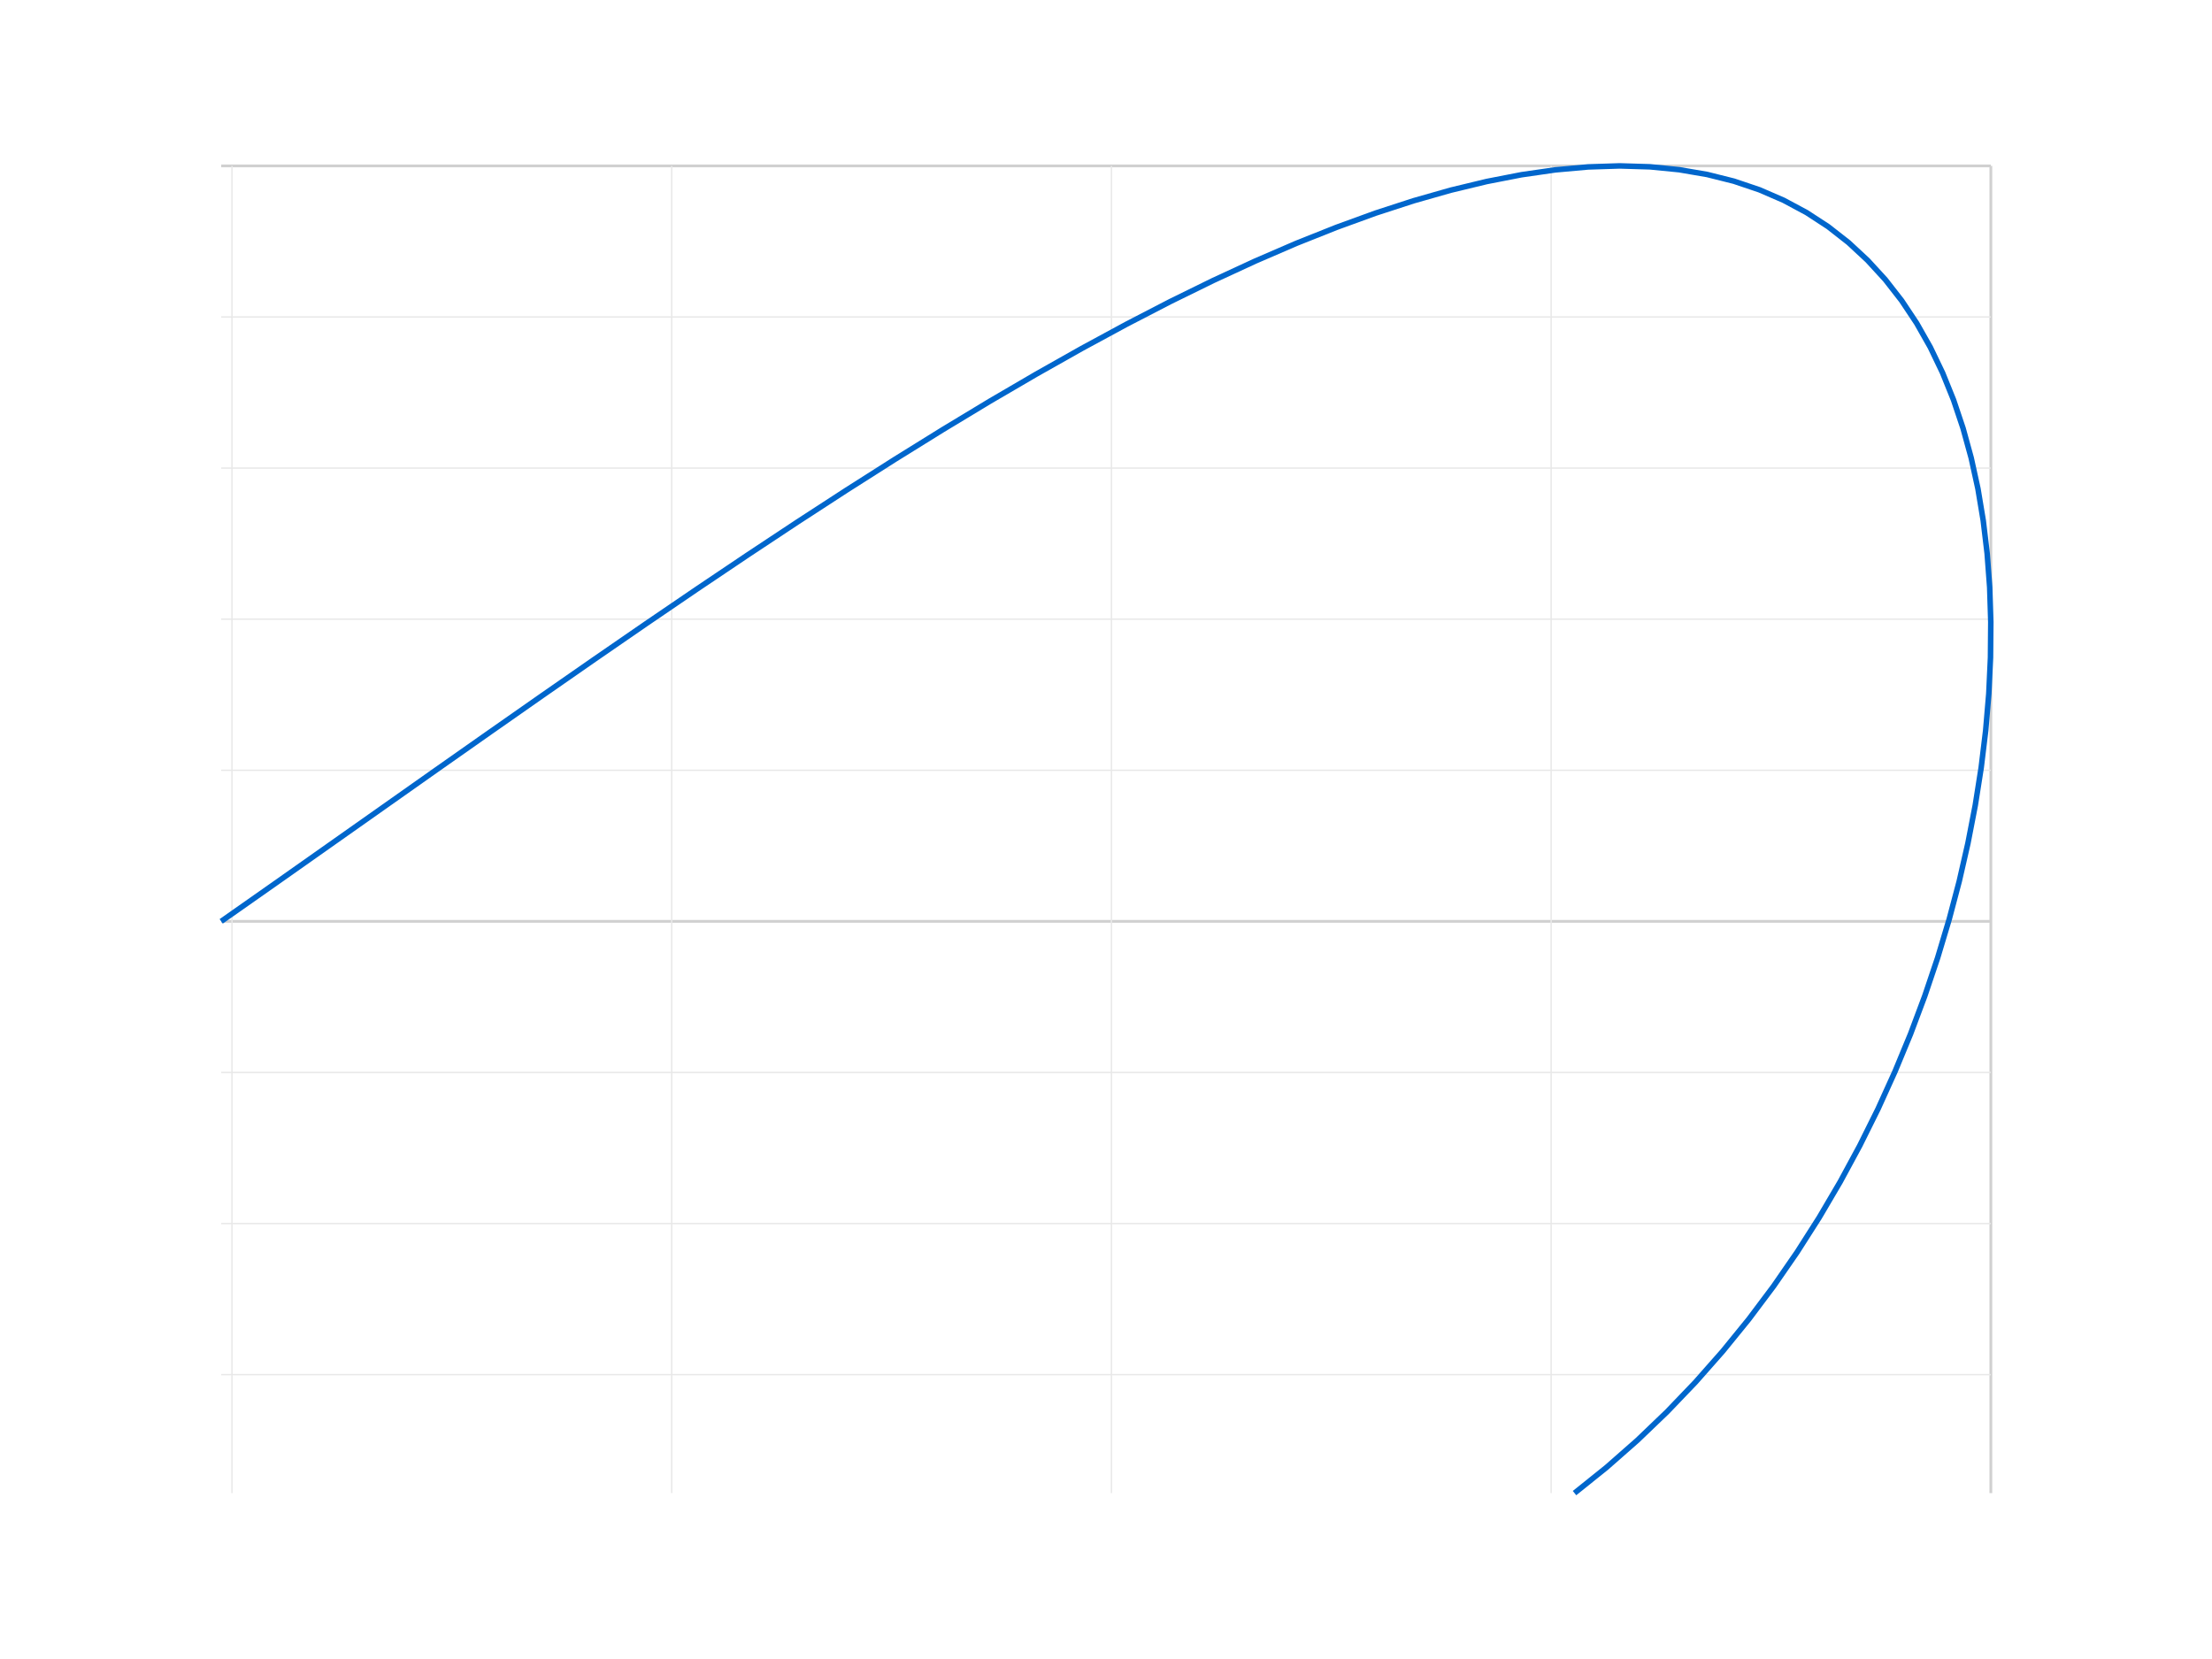
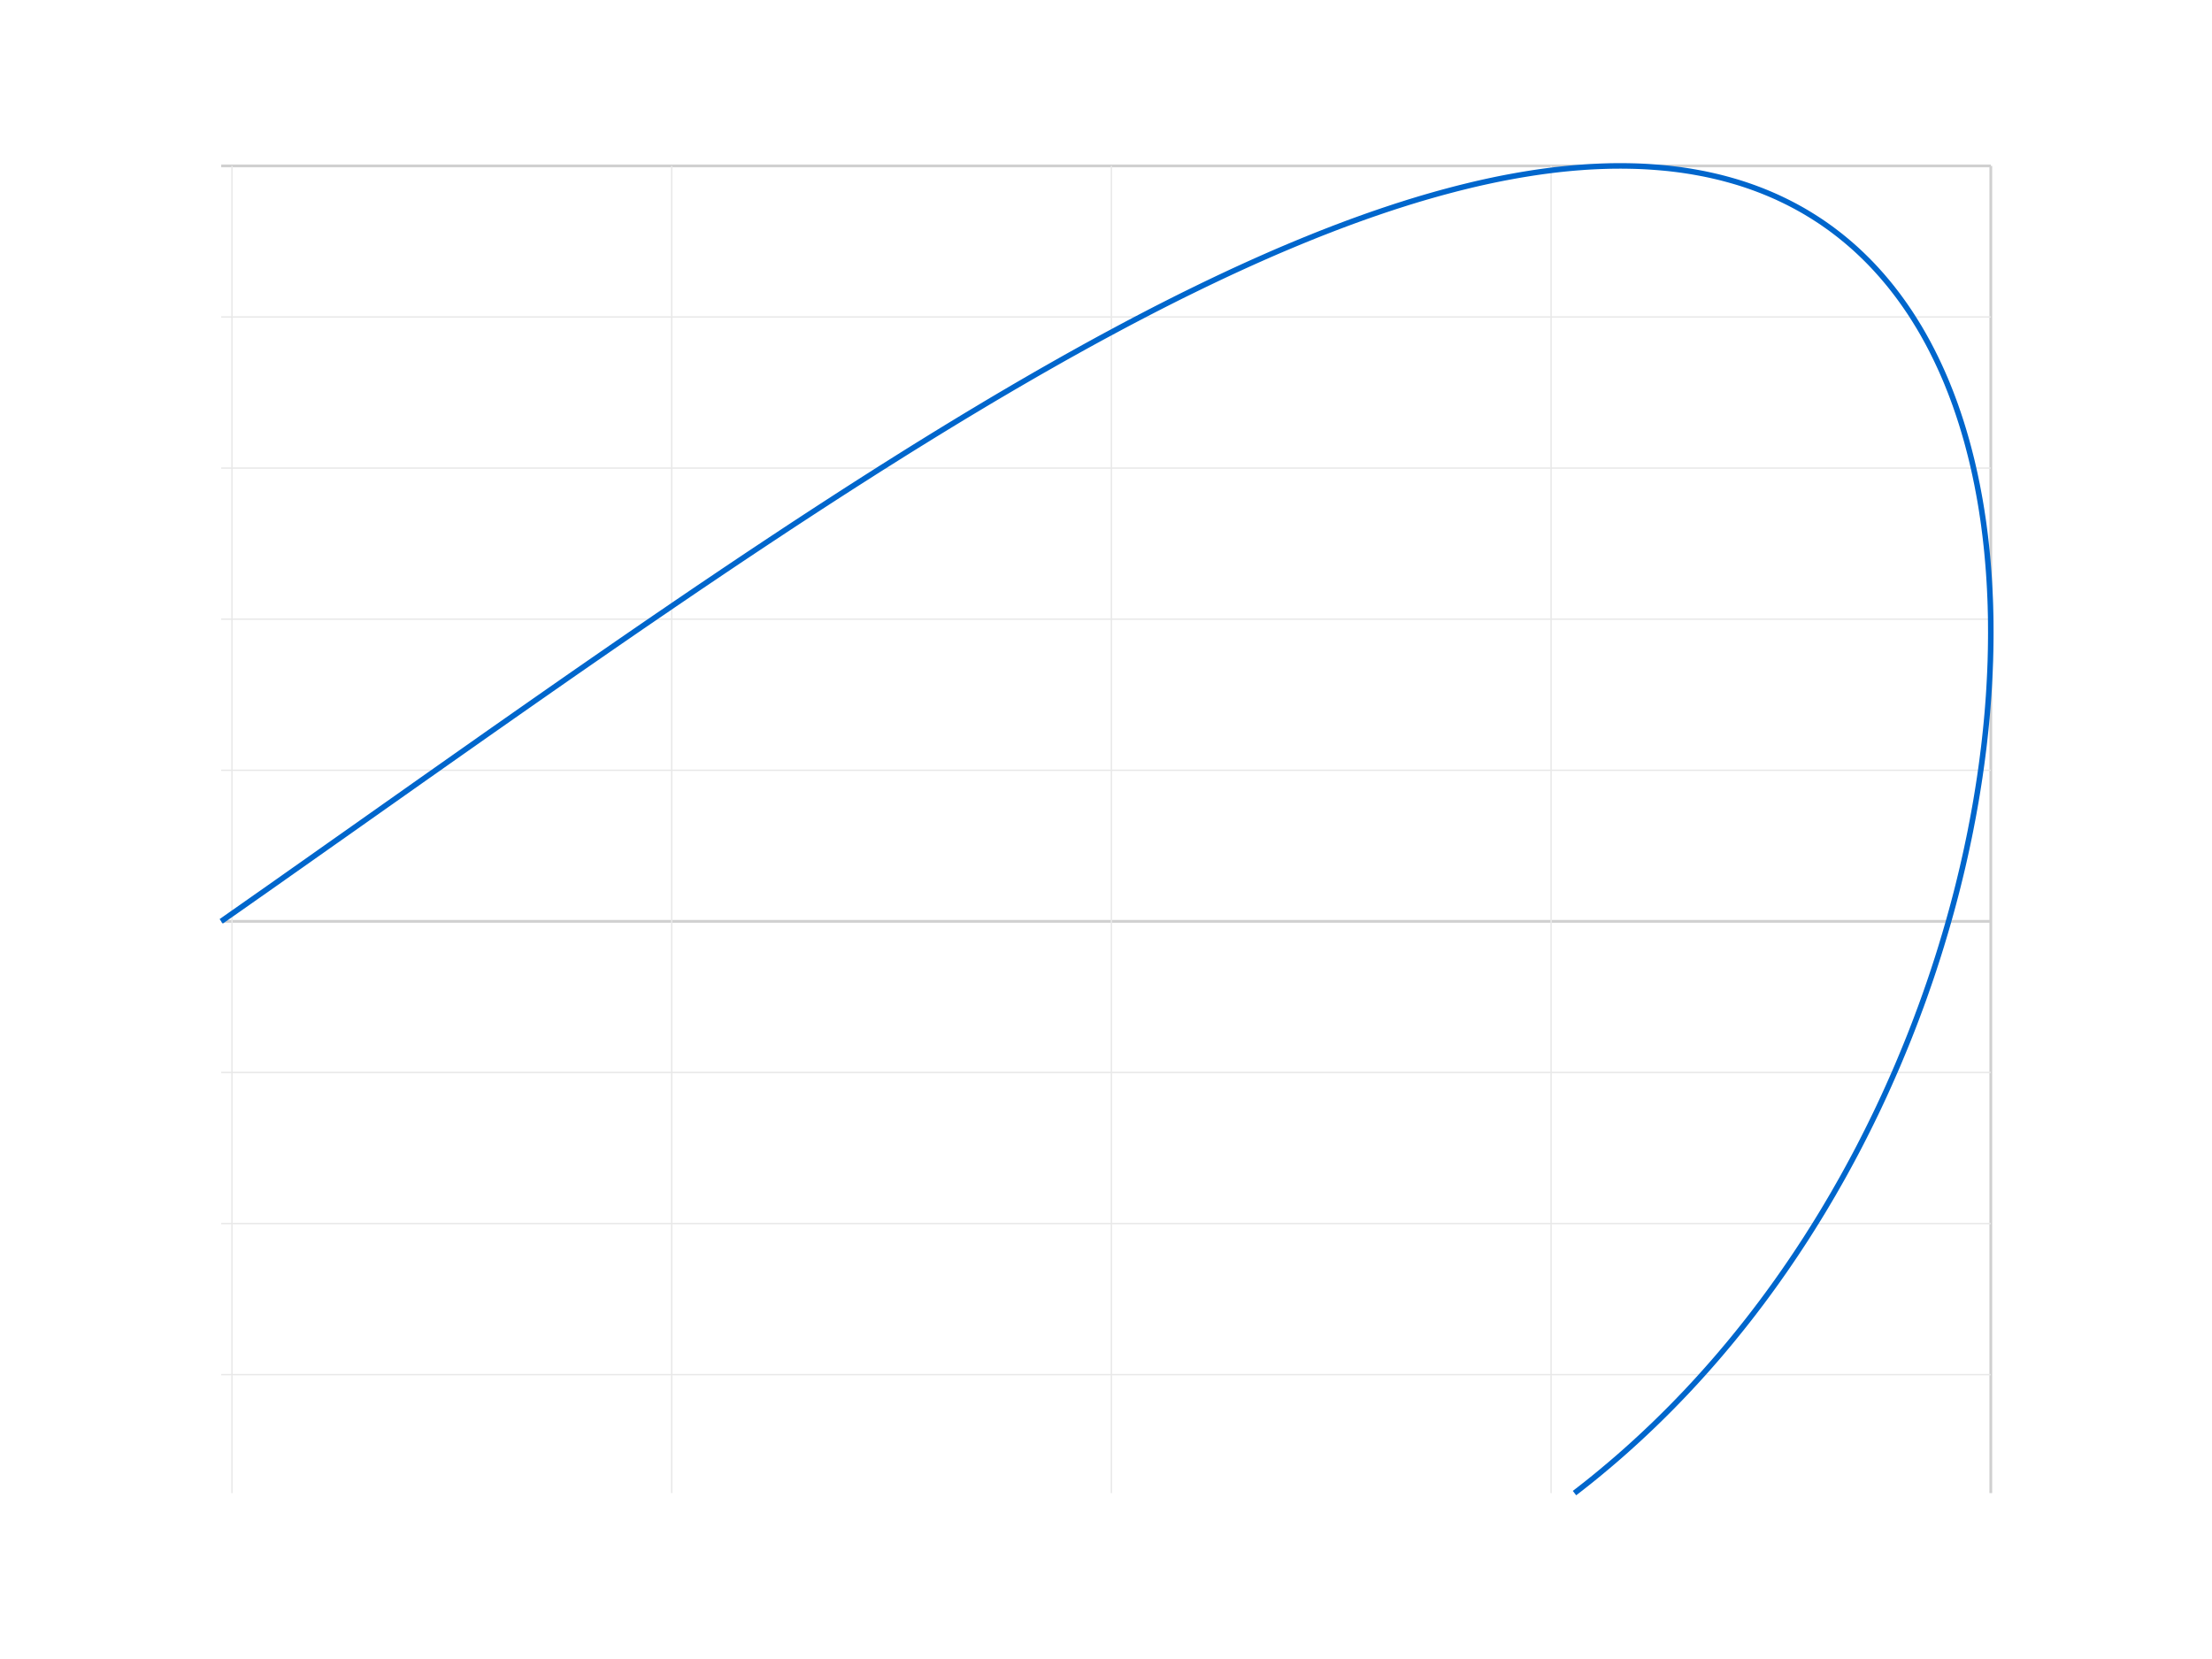
<svg xmlns="http://www.w3.org/2000/svg" width="800" height="600">
  <rect width="800" height="600" fill="#ffffff" />
  <g stroke="#d0d0d0" stroke-width="1">
-     <line x1="-75.13" y1="540.00" x2="-75.13" y2="60.00" />
-     <line x1="720.02" y1="540.00" x2="720.02" y2="60.00" />
+     <line x1="-75.12" y1="540.00" x2="-75.12" y2="60.00" />
+     <line x1="720.00" y1="540.00" x2="720.00" y2="60.00" />
    <line x1="80.00" y1="606.45" x2="720.00" y2="606.45" />
    <line x1="80.00" y1="333.22" x2="720.00" y2="333.22" />
    <line x1="80.00" y1="60.00" x2="720.00" y2="60.00" />
  </g>
  <g stroke="#e8e8e8" stroke-width="0.5">
    <line x1="83.90" y1="540.00" x2="83.90" y2="60.00" />
    <line x1="242.93" y1="540.00" x2="242.93" y2="60.00" />
-     <line x1="401.96" y1="540.00" x2="401.96" y2="60.00" />
-     <line x1="560.99" y1="540.00" x2="560.99" y2="60.00" />
+     <line x1="401.95" y1="540.00" x2="401.95" y2="60.00" />
+     <line x1="560.98" y1="540.00" x2="560.98" y2="60.00" />
    <line x1="80.00" y1="497.16" x2="720.00" y2="497.16" />
    <line x1="80.00" y1="442.51" x2="720.00" y2="442.51" />
    <line x1="80.00" y1="387.87" x2="720.00" y2="387.87" />
    <line x1="80.00" y1="278.58" x2="720.00" y2="278.58" />
    <line x1="80.00" y1="223.93" x2="720.00" y2="223.93" />
    <line x1="80.00" y1="169.29" x2="720.00" y2="169.29" />
    <line x1="80.00" y1="114.64" x2="720.00" y2="114.64" />
  </g>
  <g stroke="#808080" stroke-width="2">
-     <line x1="-75.13" y1="540.00" x2="-75.13" y2="60.00" />
+     <line x1="-75.12" y1="540.00" x2="-75.12" y2="60.00" />
  </g>
-   <polyline fill="none" stroke="#0066cc" stroke-width="2" points="80.00,333.22 99.69,319.40 119.27,305.60 138.73,291.88 158.04,278.26 177.21,264.79 196.22,251.49 215.05,238.40 233.70,225.55 252.15,212.98 270.39,200.72 288.41,188.79 306.19,177.24 323.73,166.09 341.02,155.36 358.03,145.09 374.78,135.31 391.23,126.03 407.38,117.28 423.22,109.08 438.75,101.46 453.94,94.44 468.80,88.02 483.31,82.24 497.46,77.09 511.24,72.61 524.65,68.79 537.67,65.65 550.30,63.19 562.53,61.43 574.35,60.37 585.76,60.00 596.74,60.33 607.29,61.37 617.40,63.10 627.07,65.52 636.29,68.63 645.05,72.42 653.35,76.87 661.19,81.98 668.55,87.74 675.43,94.13 681.84,101.12 687.76,108.72 693.19,116.89 698.13,125.61 702.57,134.86 706.52,144.63 709.96,154.88 712.90,165.58 715.34,176.71 717.26,188.25 718.68,200.16 719.60,212.40 720.00,224.96 719.89,237.80 719.28,250.88 718.15,264.17 716.52,277.64 714.38,291.25 711.73,304.96 708.58,318.75 704.92,332.58 700.77,346.41 696.12,360.21 690.98,373.93 685.34,387.55 679.22,401.04 672.61,414.34 665.52,427.44 657.96,440.30 649.93,452.89 641.44,465.17 632.48,477.11 623.07,488.68 613.22,499.85 602.92,510.60 592.19,520.89 581.03,530.70 569.45,540.00 " />
+   <polyline fill="none" stroke="#0066cc" stroke-width="2" points="80.00,333.22 83.12,331.03 86.25,328.84 89.37,326.65 92.48,324.46 95.60,322.28 98.71,320.09 101.82,317.90 104.92,315.71 108.02,313.53 111.12,311.35 114.22,309.16 117.31,306.98 120.40,304.80 123.49,302.63 126.58,300.45 129.66,298.28 132.73,296.11 135.81,293.94 138.88,291.77 141.95,289.61 145.01,287.45 148.07,285.29 151.13,283.13 154.18,280.98 157.23,278.84 160.28,276.69 163.32,274.55 166.36,272.41 169.39,270.28 172.42,268.15 175.45,266.02 178.47,263.90 181.49,261.79 184.50,259.68 187.51,257.57 190.52,255.47 193.52,253.37 196.52,251.28 199.51,249.19 202.50,247.11 205.48,245.03 208.46,242.96 211.44,240.90 214.41,238.84 217.38,236.79 220.34,234.74 223.29,232.70 226.24,230.67 229.19,228.64 232.13,226.62 235.07,224.61 238.00,222.60 240.93,220.61 243.85,218.61 246.77,216.63 249.68,214.65 252.58,212.68 255.49,210.72 258.38,208.77 261.27,206.82 264.16,204.88 267.04,202.95 269.91,201.03 272.78,199.12 275.64,197.22 278.50,195.32 281.35,193.44 284.19,191.56 287.03,189.69 289.87,187.83 292.70,185.98 295.52,184.14 298.34,182.31 301.15,180.49 303.95,178.68 306.75,176.88 309.54,175.09 312.33,173.31 315.11,171.54 317.88,169.77 320.65,168.03 323.41,166.29 326.16,164.56 328.91,162.84 331.65,161.13 334.39,159.44 337.12,157.75 339.84,156.08 342.55,154.42 345.26,152.77 347.96,151.13 350.66,149.50 353.35,147.89 356.03,146.28 358.70,144.69 361.37,143.11 364.03,141.55 366.68,139.99 369.33,138.45 371.97,136.92 374.60,135.40 377.22,133.90 379.84,132.41 382.45,130.93 385.05,129.46 387.65,128.01 390.24,126.57 392.82,125.14 395.39,123.73 397.95,122.33 400.51,120.95 403.06,119.58 405.60,118.22 408.14,116.87 410.67,115.54 413.18,114.23 415.70,112.92 418.20,111.63 420.69,110.36 423.18,109.10 425.66,107.85 428.13,106.62 430.60,105.41 433.05,104.21 435.50,103.02 437.94,101.85 440.37,100.69 442.79,99.55 445.20,98.42 447.61,97.31 450.01,96.21 452.39,95.13 454.78,94.06 457.15,93.01 459.51,91.97 461.86,90.95 464.21,89.95 466.55,88.96 468.88,87.99 471.20,87.03 473.51,86.09 475.81,85.16 478.10,84.25 480.39,83.36 482.66,82.48 484.93,81.62 487.19,80.77 489.44,79.94 491.68,79.13 493.91,78.33 496.13,77.55 498.34,76.79 500.54,76.04 502.74,75.31 504.92,74.59 507.10,73.90 509.26,73.21 511.42,72.55 513.56,71.90 515.70,71.27 517.83,70.66 519.95,70.06 522.06,69.48 524.16,68.92 526.25,68.37 528.33,67.84 530.40,67.33 532.46,66.83 534.51,66.35 536.55,65.89 538.58,65.45 540.60,65.02 542.61,64.61 544.61,64.22 546.61,63.85 548.59,63.49 550.56,63.15 552.52,62.83 554.47,62.52 556.41,62.23 558.34,61.96 560.27,61.71 562.18,61.47 564.08,61.25 565.97,61.05 567.85,60.87 569.72,60.70 571.58,60.56 573.43,60.42 575.26,60.31 577.09,60.22 578.91,60.14 580.72,60.08 582.51,60.03 584.30,60.01 586.07,60.00 587.84,60.01 589.59,60.04 591.34,60.08 593.07,60.14 594.79,60.22 596.50,60.32 598.20,60.44 599.89,60.57 601.57,60.72 603.24,60.88 604.90,61.07 606.54,61.27 608.18,61.49 609.80,61.73 611.41,61.98 613.02,62.26 614.61,62.55 616.19,62.85 617.76,63.18 619.31,63.52 620.86,63.88 622.40,64.25 623.92,64.65 625.43,65.06 626.94,65.49 628.43,65.93 629.91,66.39 631.37,66.87 632.83,67.37 634.27,67.88 635.71,68.42 637.13,68.96 638.54,69.53 639.94,70.11 641.33,70.71 642.71,71.32 644.07,71.96 645.42,72.61 646.76,73.27 648.10,73.96 649.41,74.65 650.72,75.37 652.02,76.10 653.30,76.85 654.57,77.62 655.83,78.40 657.08,79.20 658.32,80.01 659.54,80.84 660.75,81.69 661.96,82.55 663.14,83.43 664.32,84.33 665.49,85.24 666.64,86.17 667.78,87.11 668.91,88.07 670.03,89.04 671.14,90.03 672.23,91.04 673.31,92.06 674.38,93.10 675.44,94.15 676.49,95.22 677.52,96.30 678.54,97.40 679.55,98.52 680.55,99.64 681.53,100.79 682.51,101.95 683.47,103.12 684.42,104.31 685.35,105.51 686.28,106.73 687.19,107.96 688.09,109.21 688.98,110.47 689.85,111.74 690.72,113.03 691.57,114.34 692.41,115.66 693.23,116.99 694.05,118.33 694.85,119.69 695.64,121.07 696.41,122.45 697.18,123.85 697.93,125.27 698.67,126.69 699.39,128.14 700.11,129.59 700.81,131.06 701.50,132.54 702.18,134.03 702.84,135.53 703.50,137.05 704.14,138.58 704.76,140.13 705.38,141.68 705.98,143.25 706.57,144.83 707.15,146.42 707.71,148.03 708.26,149.64 708.80,151.27 709.33,152.91 709.84,154.56 710.34,156.22 710.83,157.90 711.31,159.58 711.77,161.28 712.22,162.99 712.66,164.71 713.09,166.44 713.50,168.18 713.90,169.93 714.29,171.69 714.66,173.46 715.03,175.24 715.37,177.03 715.71,178.83 716.04,180.65 716.35,182.47 716.65,184.30 716.93,186.14 717.21,187.99 717.47,189.85 717.71,191.72 717.95,193.60 718.17,195.49 718.38,197.38 718.58,199.29 718.76,201.20 718.93,203.12 719.09,205.05 719.24,206.99 719.37,208.94 719.49,210.89 719.60,212.85 719.69,214.82 719.78,216.80 719.85,218.79 719.90,220.78 719.95,222.78 719.98,224.78 719.99,226.80 720.00,228.82 719.99,230.85 719.97,232.88 719.94,234.92 719.89,236.97 719.84,239.02 719.76,241.08 719.68,243.14 719.58,245.21 719.47,247.29 719.35,249.37 719.22,251.46 719.07,253.55 718.91,255.65 718.74,257.75 718.55,259.86 718.35,261.97 718.14,264.09 717.91,266.21 717.68,268.33 717.43,270.46 717.16,272.60 716.89,274.73 716.60,276.88 716.30,279.02 715.99,281.17 715.66,283.32 715.32,285.48 714.97,287.63 714.61,289.79 714.23,291.96 713.84,294.12 713.44,296.29 713.02,298.46 712.60,300.64 712.16,302.81 711.70,304.99 711.24,307.17 710.76,309.35 710.27,311.53 709.77,313.72 709.25,315.90 708.72,318.09 708.18,320.28 707.63,322.46 707.06,324.65 706.48,326.84 705.89,329.03 705.28,331.22 704.67,333.41 704.04,335.60 703.40,337.79 702.74,339.98 702.08,342.17 701.40,344.36 700.71,346.55 700.00,348.74 699.29,350.92 698.56,353.11 697.82,355.29 697.06,357.47 696.30,359.65 695.52,361.83 694.73,364.01 693.92,366.18 693.11,368.36 692.28,370.53 691.44,372.70 690.59,374.86 689.72,377.03 688.84,379.19 687.95,381.34 687.05,383.50 686.14,385.65 685.21,387.80 684.27,389.94 683.32,392.08 682.36,394.22 681.39,396.35 680.40,398.48 679.40,400.61 678.39,402.73 677.36,404.84 676.33,406.95 675.28,409.06 674.22,411.16 673.15,413.26 672.07,415.35 670.97,417.44 669.86,419.52 668.74,421.59 667.61,423.66 666.47,425.73 665.31,427.78 664.14,429.83 662.97,431.88 661.77,433.92 660.57,435.95 659.36,437.98 658.13,440.00 656.89,442.01 655.64,444.02 654.38,446.01 653.11,448.01 651.82,449.99 650.52,451.97 649.22,453.93 647.89,455.90 646.56,457.85 645.22,459.79 643.86,461.73 642.50,463.66 641.12,465.58 639.73,467.49 638.33,469.39 636.92,471.29 635.49,473.17 634.06,475.05 632.61,476.92 631.15,478.78 629.68,480.62 628.20,482.46 626.71,484.29 625.21,486.11 623.69,487.92 622.17,489.72 620.63,491.51 619.08,493.29 617.52,495.06 615.95,496.82 614.37,498.57 612.78,500.31 611.17,502.04 609.56,503.76 607.93,505.46 606.29,507.16 604.65,508.84 602.99,510.51 601.32,512.17 599.64,513.82 597.95,515.46 596.24,517.08 594.53,518.70 592.81,520.30 591.07,521.89 589.33,523.47 587.57,525.04 585.81,526.59 584.03,528.13 582.24,529.66 580.44,531.17 578.64,532.68 576.82,534.17 574.99,535.65 573.15,537.11 571.30,538.56 569.44,540.00 " />
</svg>
